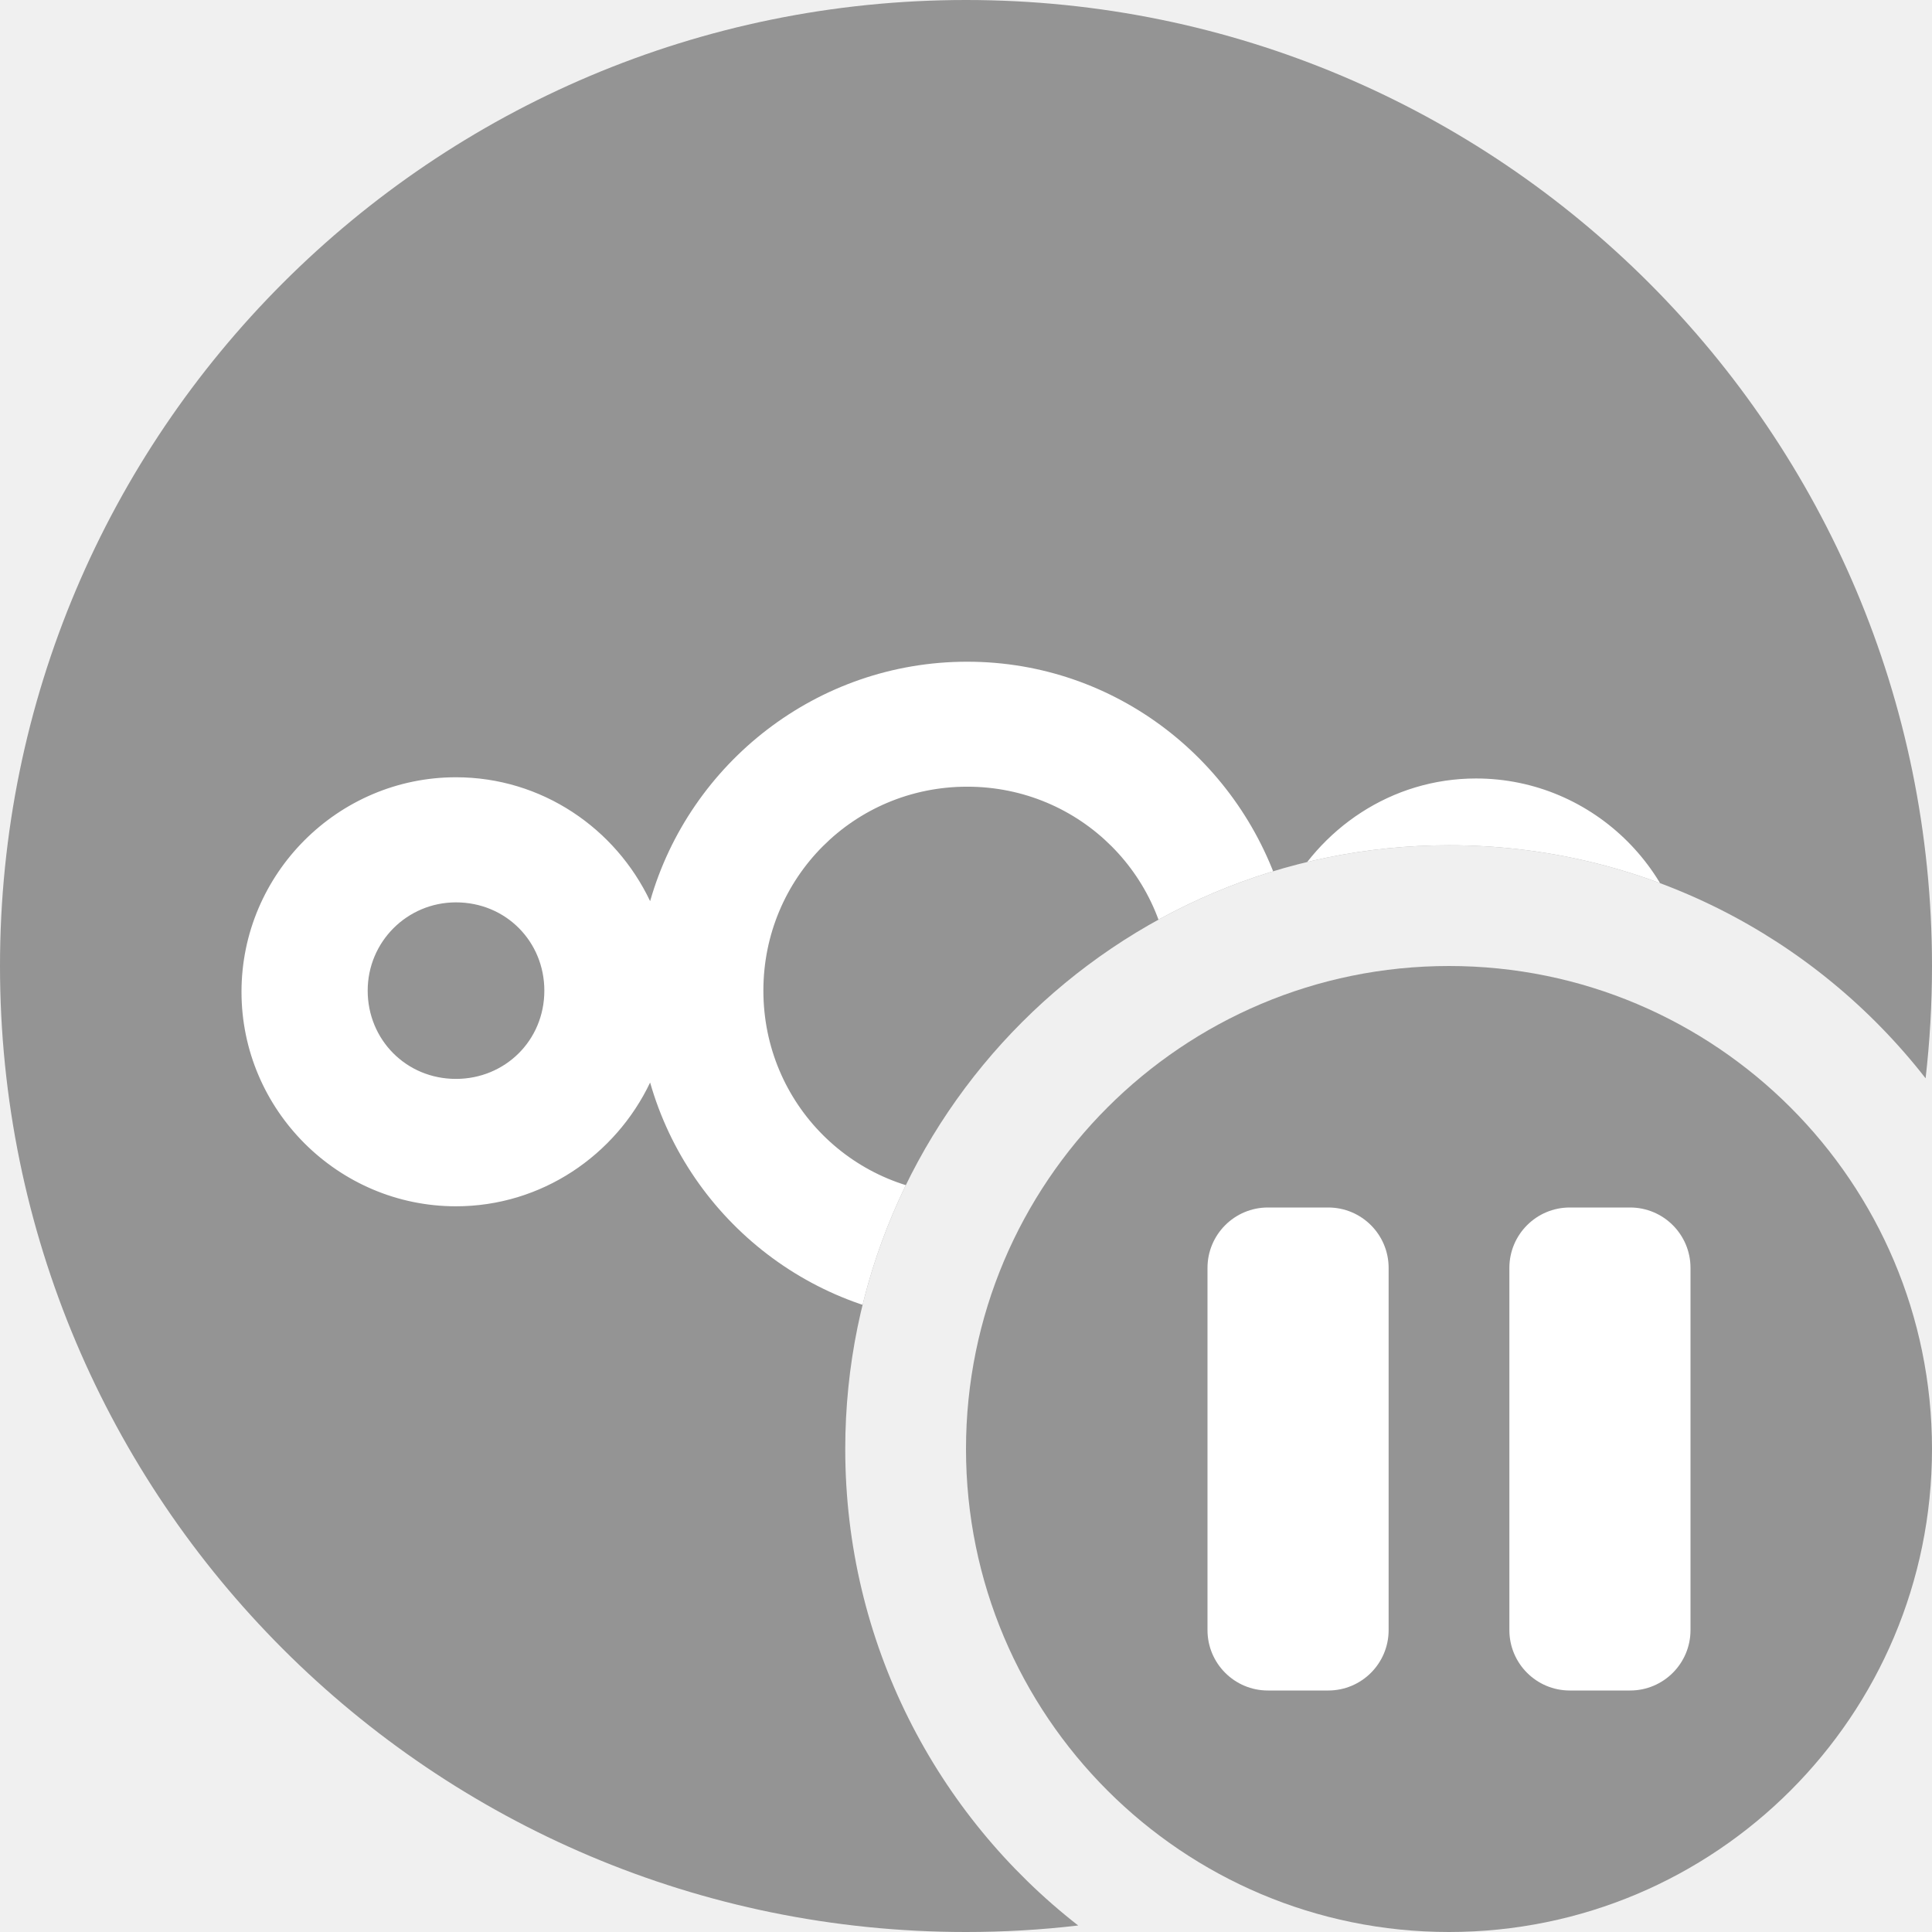
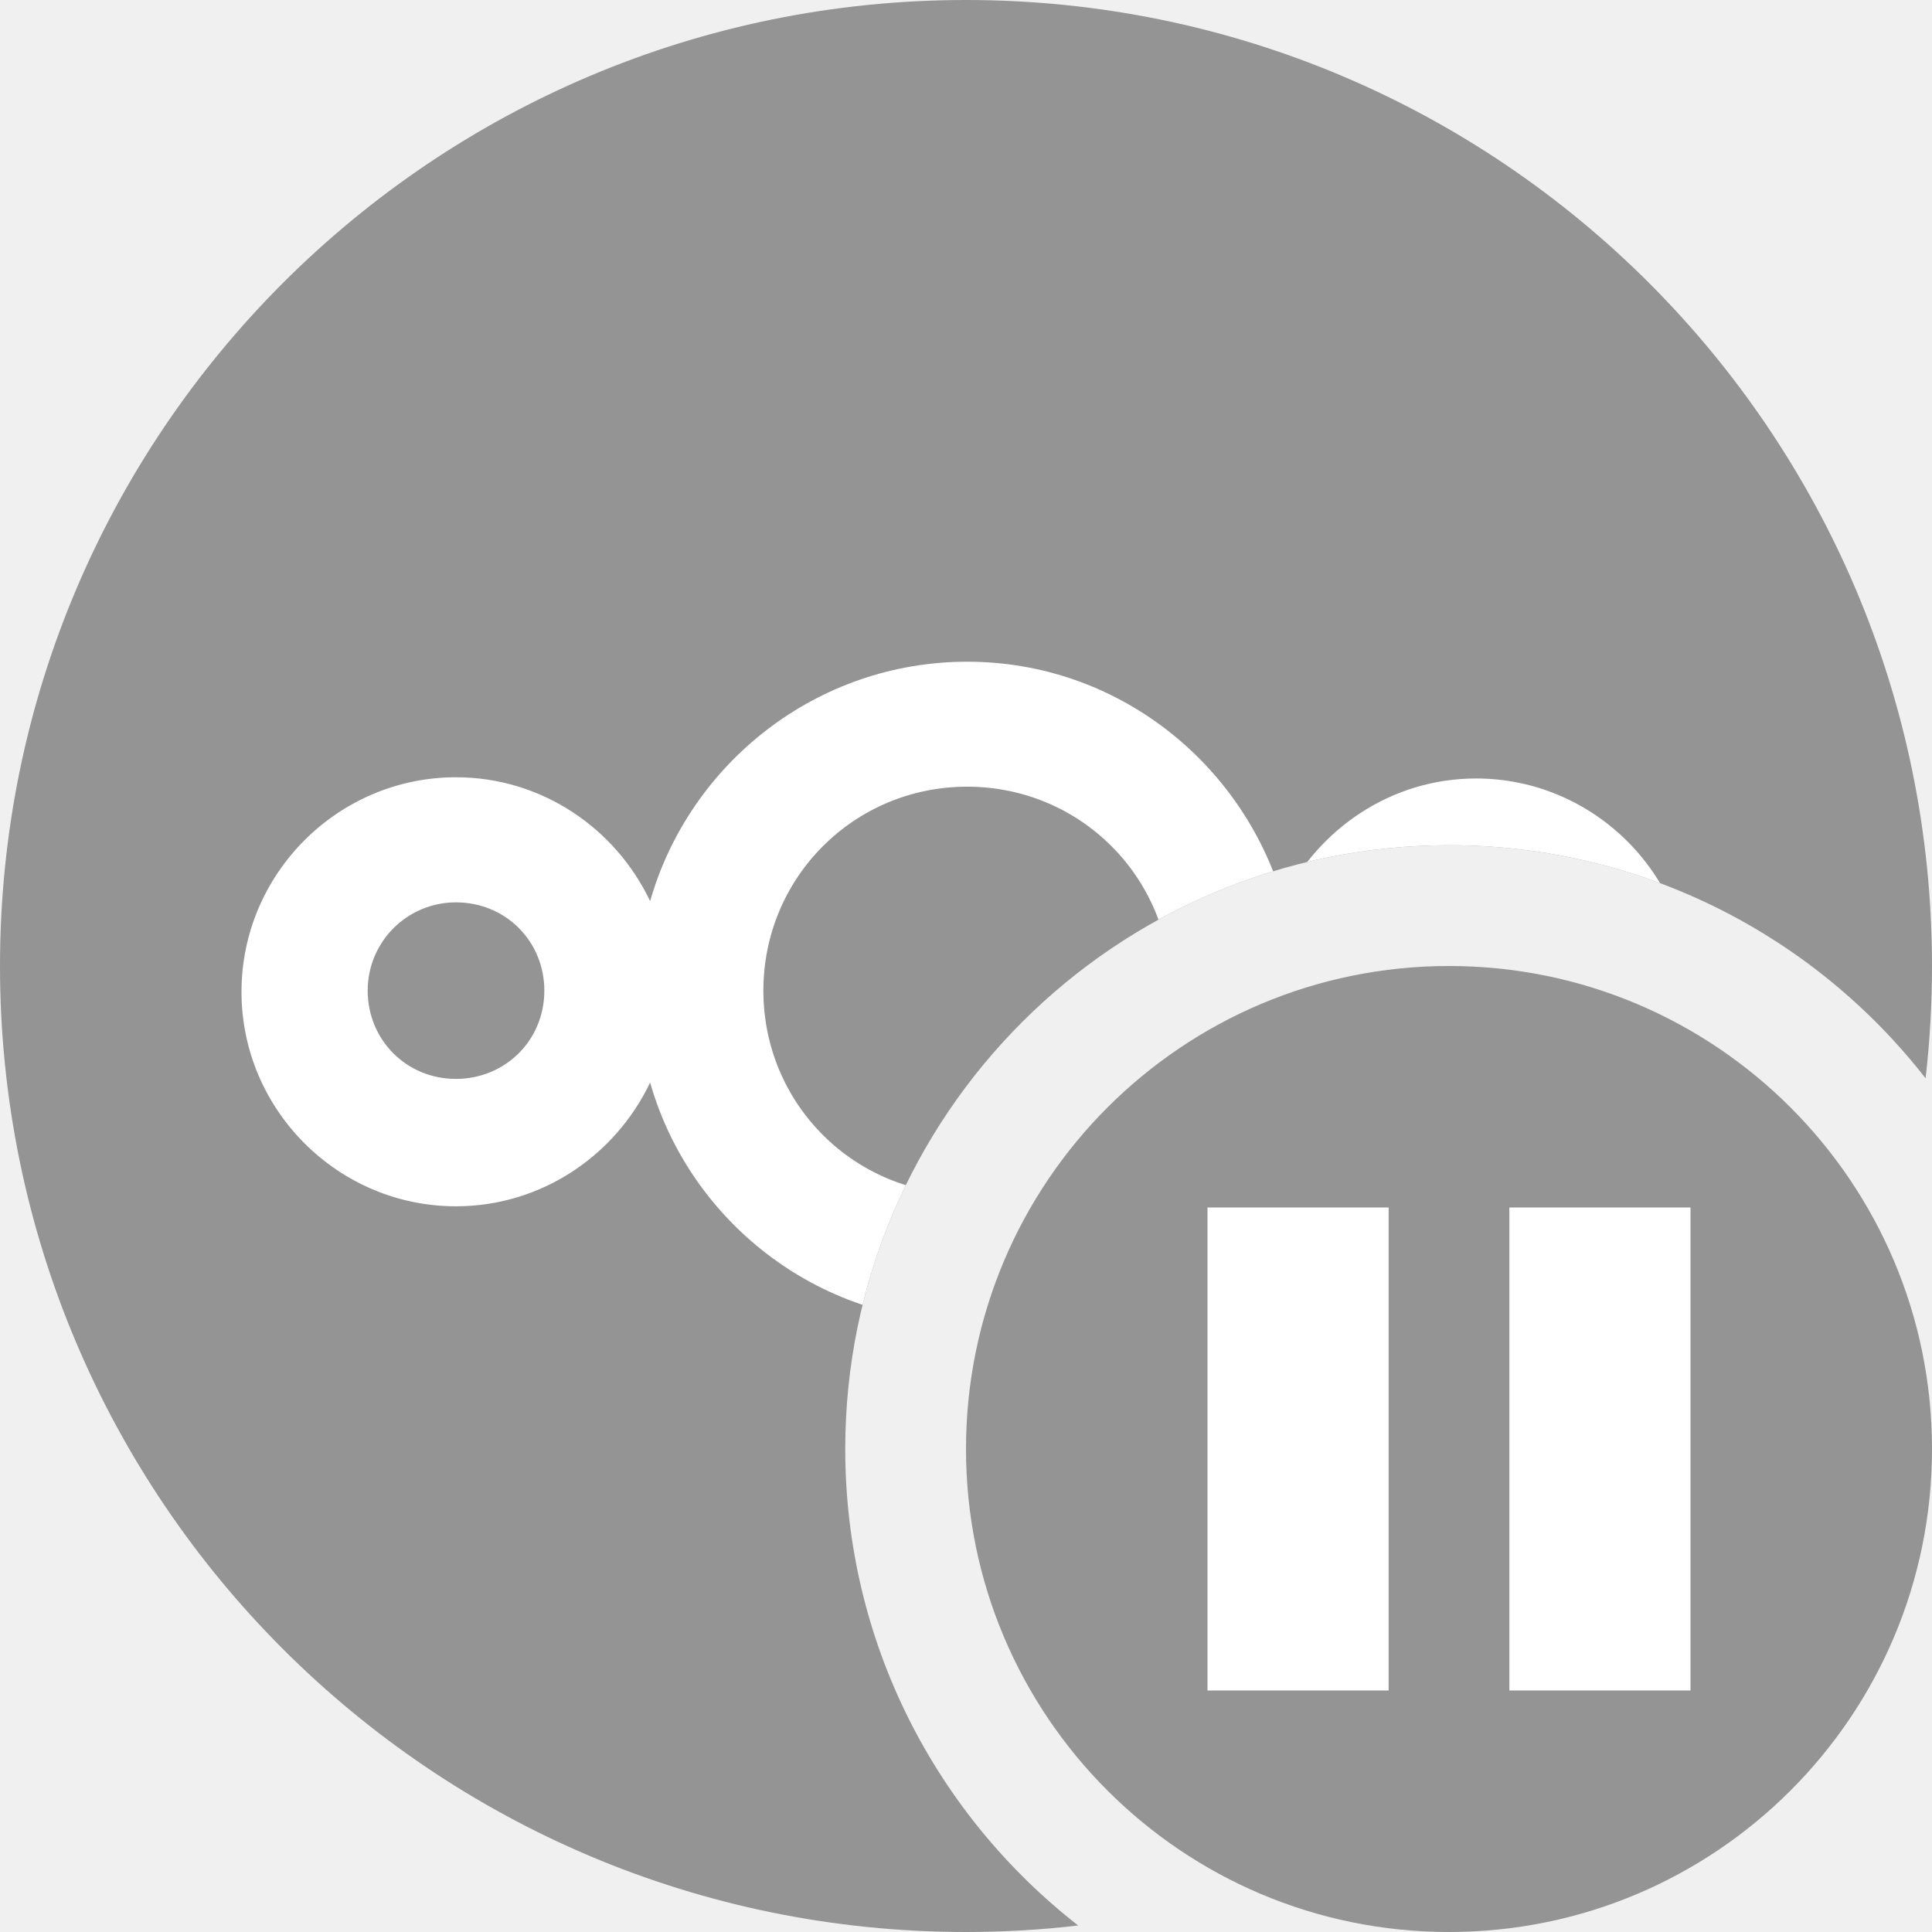
<svg xmlns="http://www.w3.org/2000/svg" xmlns:xlink="http://www.w3.org/1999/xlink" width="16" height="16" viewBox="0 0 16 16">
  <defs>
    <path id="a" d="M8,0 C12.418,0 16,3.582 16,8 C16,8.315 15.982,8.625 15.947,8.93 C15.031,7.755 13.604,7 12,7 C9.239,7 7,9.239 7,12 C7,13.604 7.755,15.031 8.929,15.946 C8.625,15.982 8.315,16 8,16 C3.582,16 0,12.418 0,8 C0,3.582 3.582,0 8,0 Z" />
  </defs>
  <g fill="none" fill-rule="evenodd">
    <g transform="translate(8 8)">
      <circle cx="4" cy="4" r="4" fill="#949494" />
-       <path fill="#FFF" d="M2.5,2 L3,2 C3.276,2 3.5,2.224 3.5,2.5 L3.5,5.5 C3.5,5.776 3.276,6 3,6 L2.5,6 C2.224,6 2,5.776 2,5.5 L2,2.5 C2,2.224 2.224,2 2.5,2 Z M5,2 L5.5,2 C5.776,2 6,2.224 6,2.5 L6,5.5 C6,5.776 5.776,6 5.5,6 L5,6 C4.724,6 4.5,5.776 4.5,5.5 L4.5,2.5 C4.5,2.224 4.724,2 5,2 Z" />
+       <path fill="#FFF" d="M2,2 L3.5,2 L3.5,6 L2,6 Z M4.5,2 L6,2 L6,6 L4.5,6 Z" />
    </g>
    <mask id="b" fill="#fff">
      <use xlink:href="#a" />
    </mask>
    <use xlink:href="#a" fill="#949494" />
    <path fill="#FFF" fill-rule="nonzero" d="M8.01,5.48 C6.766,5.48 5.711,6.319 5.384,7.463 C5.098,6.86 4.487,6.437 3.776,6.437 C2.799,6.437 2,7.236 2,8.214 C2,9.191 2.799,9.99 3.776,9.99 C4.487,9.99 5.098,9.566 5.384,8.965 C5.711,10.111 6.766,10.947 8.01,10.947 C9.244,10.947 10.289,10.118 10.626,8.993 C10.912,9.586 11.523,10 12.224,10 C13.201,10 14,9.201 14,8.224 C14,7.246 13.201,6.447 12.224,6.447 C11.523,6.447 10.922,6.862 10.626,7.455 C10.289,6.309 9.244,5.48 8.01,5.48 Z M8.01,6.515 C8.947,6.515 9.698,7.267 9.698,8.204 C9.698,9.141 8.947,9.892 8.01,9.892 C7.073,9.892 6.322,9.141 6.322,8.204 C6.322,7.267 7.073,6.515 8.01,6.515 Z M3.776,7.473 C4.191,7.473 4.508,7.799 4.508,8.204 C4.508,8.618 4.181,8.935 3.776,8.935 C3.362,8.935 3.045,8.608 3.045,8.204 C3.045,7.799 3.372,7.473 3.776,7.473 Z M12.224,7.473 C12.638,7.473 12.955,7.799 12.955,8.204 C12.955,8.618 12.628,8.935 12.224,8.935 C11.809,8.935 11.492,8.608 11.492,8.204 C11.482,7.799 11.809,7.473 12.224,7.473 Z" mask="url(#b)" />
  </g>
</svg>
